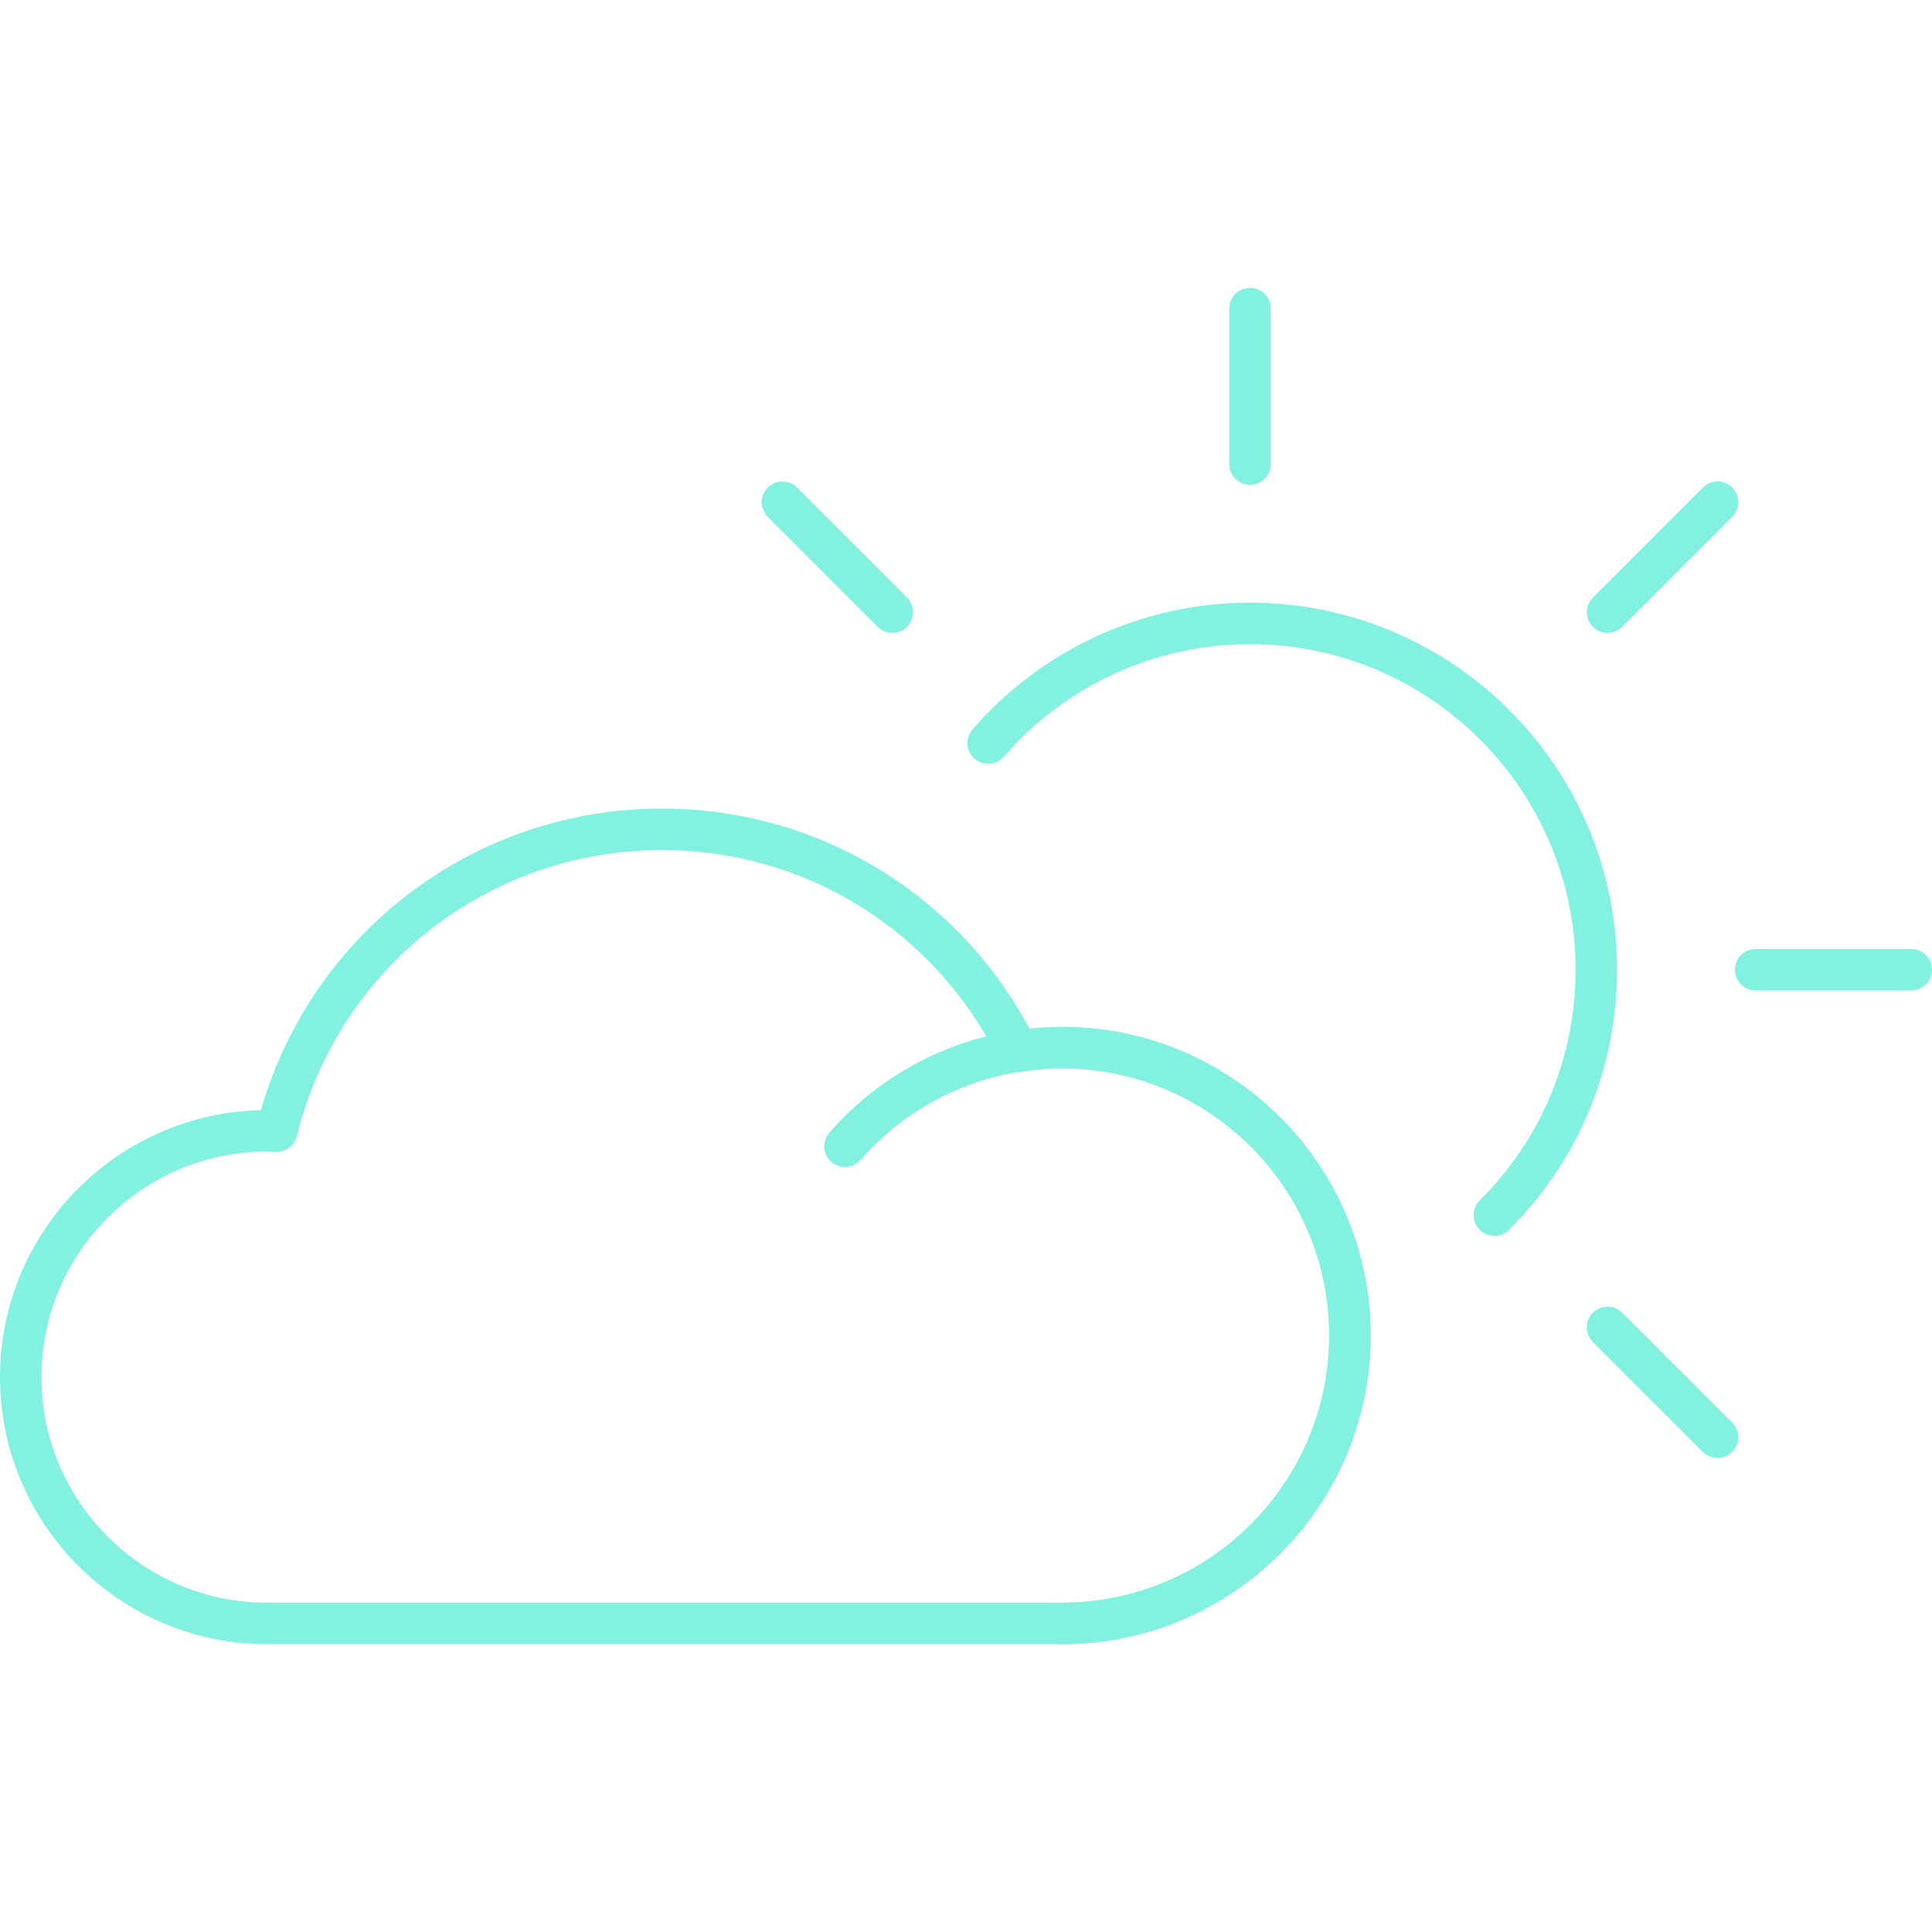
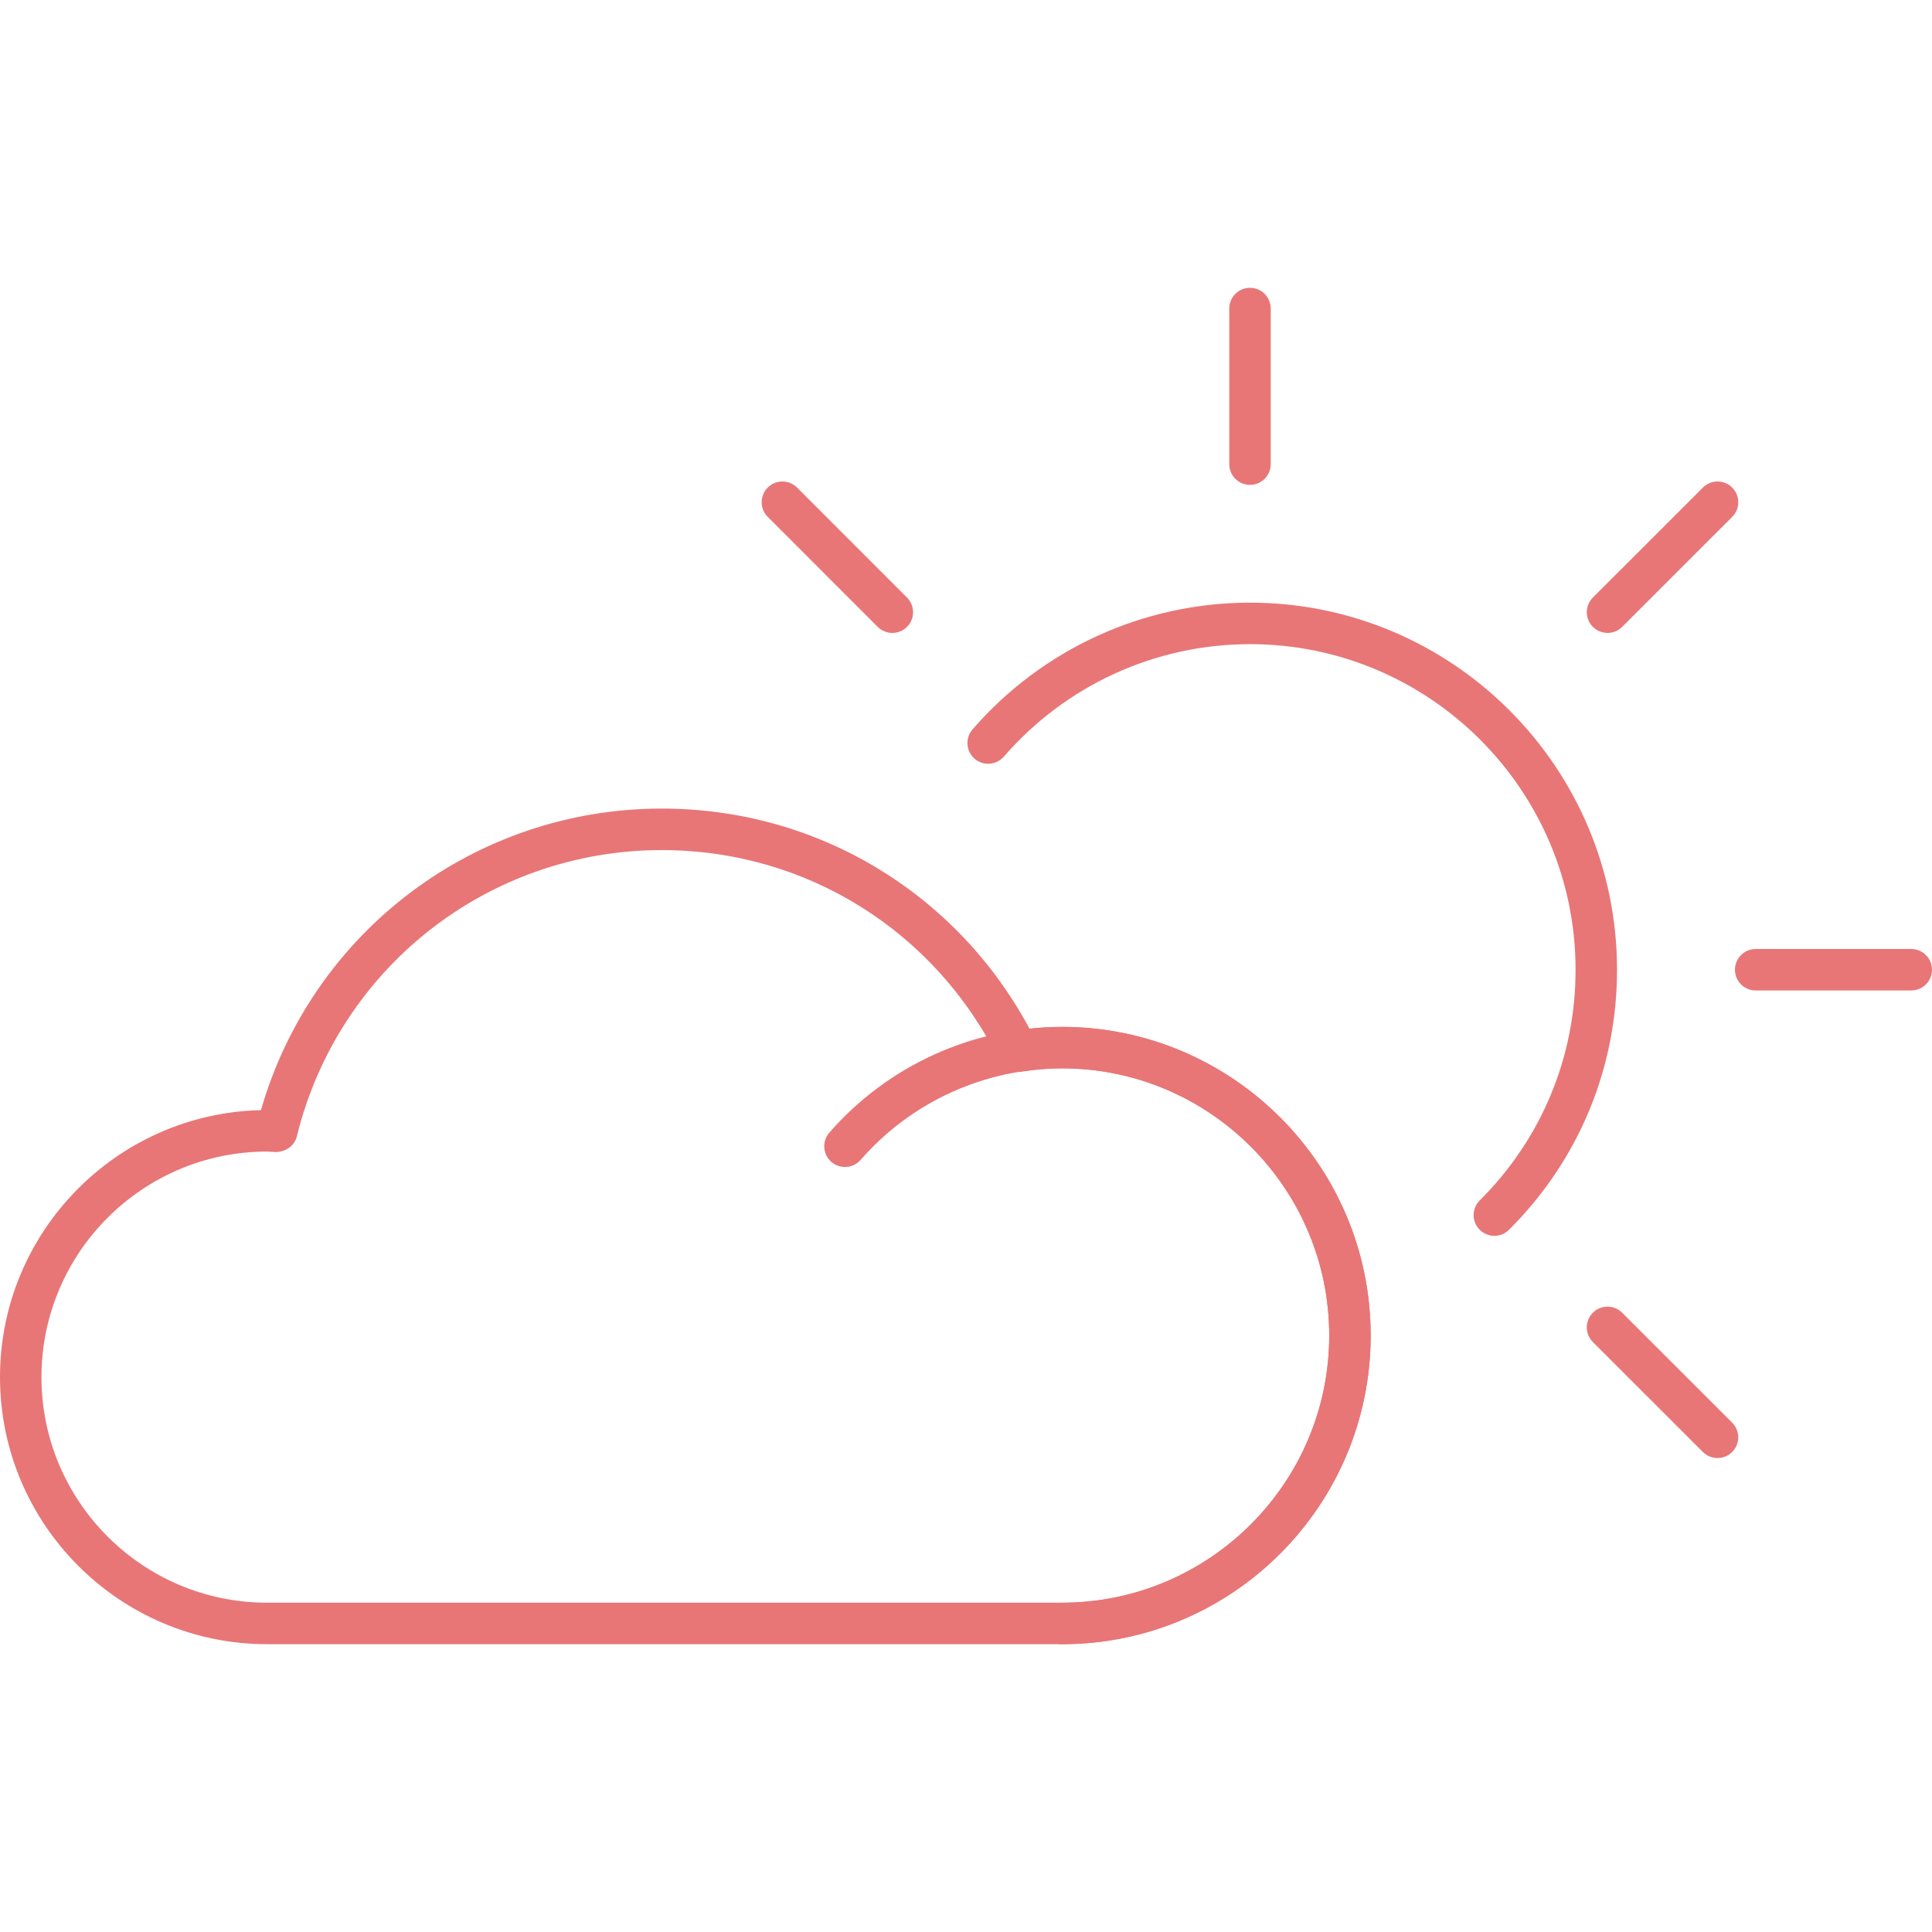
<svg xmlns="http://www.w3.org/2000/svg" version="1.1" id="Capa_1" x="0px" y="0px" viewBox="0 0 46.6 46.6" style="enable-background:new 0 0 46.6 46.6;" xml:space="preserve" width="512px" height="512px">
  <g>
-     <path d="M25.615,39.658H6.442C2.89,39.658,0,36.769,0,33.217c0-3.502,2.81-6.361,6.294-6.44c1.24-4.303,5.16-7.274,9.67-7.274   c3.738,0,7.104,2.026,8.869,5.311c0.279-0.031,0.534-0.046,0.781-0.046c4.105,0,7.446,3.339,7.446,7.443   C33.061,36.317,29.721,39.658,25.615,39.658z M6.442,27.776c-3,0-5.442,2.441-5.442,5.441c0,3,2.441,5.44,5.442,5.44h19.173   c3.554,0,6.446-2.892,6.446-6.446c0-3.553-2.892-6.443-6.446-6.443c-0.299,0-0.614,0.026-0.991,0.083   c-0.215,0.031-0.426-0.078-0.522-0.273c-1.544-3.129-4.663-5.074-8.138-5.074c-4.184,0-7.804,2.839-8.804,6.904   c-0.056,0.228-0.259,0.369-0.498,0.38L6.442,27.776z" fill="#82f1df" />
-     <path d="M25.615,39.658c-0.276,0-0.5-0.224-0.5-0.5s0.224-0.5,0.5-0.5c3.554,0,6.446-2.892,6.446-6.446   c0-3.553-2.892-6.443-6.446-6.443c-1.863,0-3.633,0.805-4.857,2.208c-0.182,0.208-0.497,0.229-0.706,0.048   c-0.208-0.182-0.229-0.498-0.048-0.706c1.414-1.621,3.459-2.55,5.611-2.55c4.105,0,7.446,3.339,7.446,7.443   C33.061,36.317,29.721,39.658,25.615,39.658z" fill="#82f1df" />
+     <path d="M25.615,39.658H6.442C2.89,39.658,0,36.769,0,33.217c0-3.502,2.81-6.361,6.294-6.44c1.24-4.303,5.16-7.274,9.67-7.274   c3.738,0,7.104,2.026,8.869,5.311c0.279-0.031,0.534-0.046,0.781-0.046c4.105,0,7.446,3.339,7.446,7.443   C33.061,36.317,29.721,39.658,25.615,39.658z M6.442,27.776c-3,0-5.442,2.441-5.442,5.441c0,3,2.441,5.44,5.442,5.44h19.173   c3.554,0,6.446-2.892,6.446-6.446c0-3.553-2.892-6.443-6.446-6.443c-0.299,0-0.614,0.026-0.991,0.083   c-0.215,0.031-0.426-0.078-0.522-0.273c-1.544-3.129-4.663-5.074-8.138-5.074c-4.184,0-7.804,2.839-8.804,6.904   c-0.056,0.228-0.259,0.369-0.498,0.38L6.442,27.776z" fill="#e87677" />
+     <path d="M25.615,39.658c-0.276,0-0.5-0.224-0.5-0.5s0.224-0.5,0.5-0.5c3.554,0,6.446-2.892,6.446-6.446   c0-3.553-2.892-6.443-6.446-6.443c-1.863,0-3.633,0.805-4.857,2.208c-0.182,0.208-0.497,0.229-0.706,0.048   c-0.208-0.182-0.229-0.498-0.048-0.706c1.414-1.621,3.459-2.55,5.611-2.55c4.105,0,7.446,3.339,7.446,7.443   C33.061,36.317,29.721,39.658,25.615,39.658z" fill="#e87677" />
    <g>
-       <path d="M36.044,29.809c-0.128,0-0.256-0.049-0.354-0.147c-0.195-0.196-0.194-0.513,0.001-0.708    c1.491-1.484,2.312-3.46,2.312-5.564c0-4.33-3.522-7.853-7.853-7.853c-2.278,0-4.442,0.989-5.937,2.713    c-0.182,0.208-0.497,0.231-0.706,0.05c-0.208-0.181-0.231-0.497-0.05-0.706c1.685-1.943,4.125-3.058,6.693-3.058    c4.881,0,8.853,3.971,8.853,8.853c0,2.372-0.925,4.6-2.605,6.273C36.299,29.761,36.171,29.809,36.044,29.809z" fill="#82f1df" />
+       <path d="M36.044,29.809c-0.128,0-0.256-0.049-0.354-0.147c-0.195-0.196-0.194-0.513,0.001-0.708    c1.491-1.484,2.312-3.46,2.312-5.564c0-4.33-3.522-7.853-7.853-7.853c-2.278,0-4.442,0.989-5.937,2.713    c-0.182,0.208-0.497,0.231-0.706,0.05c-0.208-0.181-0.231-0.497-0.05-0.706c1.685-1.943,4.125-3.058,6.693-3.058    c4.881,0,8.853,3.971,8.853,8.853c0,2.372-0.925,4.6-2.605,6.273C36.299,29.761,36.171,29.809,36.044,29.809z" fill="#e87677" />
      <g>
-         <path d="M30.15,11.695c-0.276,0-0.5-0.224-0.5-0.5V7.442c0-0.276,0.224-0.5,0.5-0.5s0.5,0.224,0.5,0.5v3.753     C30.65,11.471,30.426,11.695,30.15,11.695z" fill="#82f1df" />
+         <path d="M30.15,11.695c-0.276,0-0.5-0.224-0.5-0.5V7.442c0-0.276,0.224-0.5,0.5-0.5s0.5,0.224,0.5,0.5v3.753     C30.65,11.471,30.426,11.695,30.15,11.695z" fill="#e87677" />
      </g>
      <g>
-         <path d="M46.1,23.89h-3.753c-0.276,0-0.5-0.224-0.5-0.5s0.224-0.5,0.5-0.5H46.1c0.276,0,0.5,0.224,0.5,0.5     S46.376,23.89,46.1,23.89z" fill="#82f1df" />
+         <path d="M46.1,23.89h-3.753c-0.276,0-0.5-0.224-0.5-0.5s0.224-0.5,0.5-0.5H46.1c0.276,0,0.5,0.224,0.5,0.5     S46.376,23.89,46.1,23.89z" fill="#e87677" />
      </g>
      <g>
-         <path d="M38.774,15.266c-0.128,0-0.256-0.049-0.354-0.146c-0.195-0.195-0.195-0.512,0-0.707l2.654-2.653     c0.195-0.195,0.512-0.195,0.707,0s0.195,0.512,0,0.707l-2.654,2.653C39.03,15.217,38.902,15.266,38.774,15.266z" fill="#82f1df" />
+         <path d="M38.774,15.266c-0.128,0-0.256-0.049-0.354-0.146c-0.195-0.195-0.195-0.512,0-0.707l2.654-2.653     c0.195-0.195,0.512-0.195,0.707,0s0.195,0.512,0,0.707l-2.654,2.653C39.03,15.217,38.902,15.266,38.774,15.266z" fill="#e87677" />
      </g>
      <g>
-         <path d="M41.427,35.168c-0.128,0-0.256-0.049-0.354-0.146L38.42,32.37c-0.195-0.195-0.195-0.512,0-0.707s0.512-0.195,0.707,0     l2.653,2.652c0.195,0.195,0.195,0.512,0,0.707C41.683,35.12,41.555,35.168,41.427,35.168z" fill="#82f1df" />
-         <path d="M21.524,15.266c-0.128,0-0.256-0.049-0.354-0.146l-2.652-2.653c-0.195-0.195-0.195-0.512,0-0.707s0.512-0.195,0.707,0     l2.652,2.653c0.195,0.195,0.195,0.512,0,0.707C21.78,15.217,21.652,15.266,21.524,15.266z" fill="#82f1df" />
+         <path d="M41.427,35.168c-0.128,0-0.256-0.049-0.354-0.146L38.42,32.37c-0.195-0.195-0.195-0.512,0-0.707s0.512-0.195,0.707,0     l2.653,2.652c0.195,0.195,0.195,0.512,0,0.707C41.683,35.12,41.555,35.168,41.427,35.168z" fill="#e87677" />
+         <path d="M21.524,15.266c-0.128,0-0.256-0.049-0.354-0.146l-2.652-2.653c-0.195-0.195-0.195-0.512,0-0.707s0.512-0.195,0.707,0     l2.652,2.653c0.195,0.195,0.195,0.512,0,0.707C21.78,15.217,21.652,15.266,21.524,15.266z" fill="#e87677" />
      </g>
    </g>
  </g>
  <g>
</g>
  <g>
</g>
  <g>
</g>
  <g>
</g>
  <g>
</g>
  <g>
</g>
  <g>
</g>
  <g>
</g>
  <g>
</g>
  <g>
</g>
  <g>
</g>
  <g>
</g>
  <g>
</g>
  <g>
</g>
  <g>
</g>
</svg>
